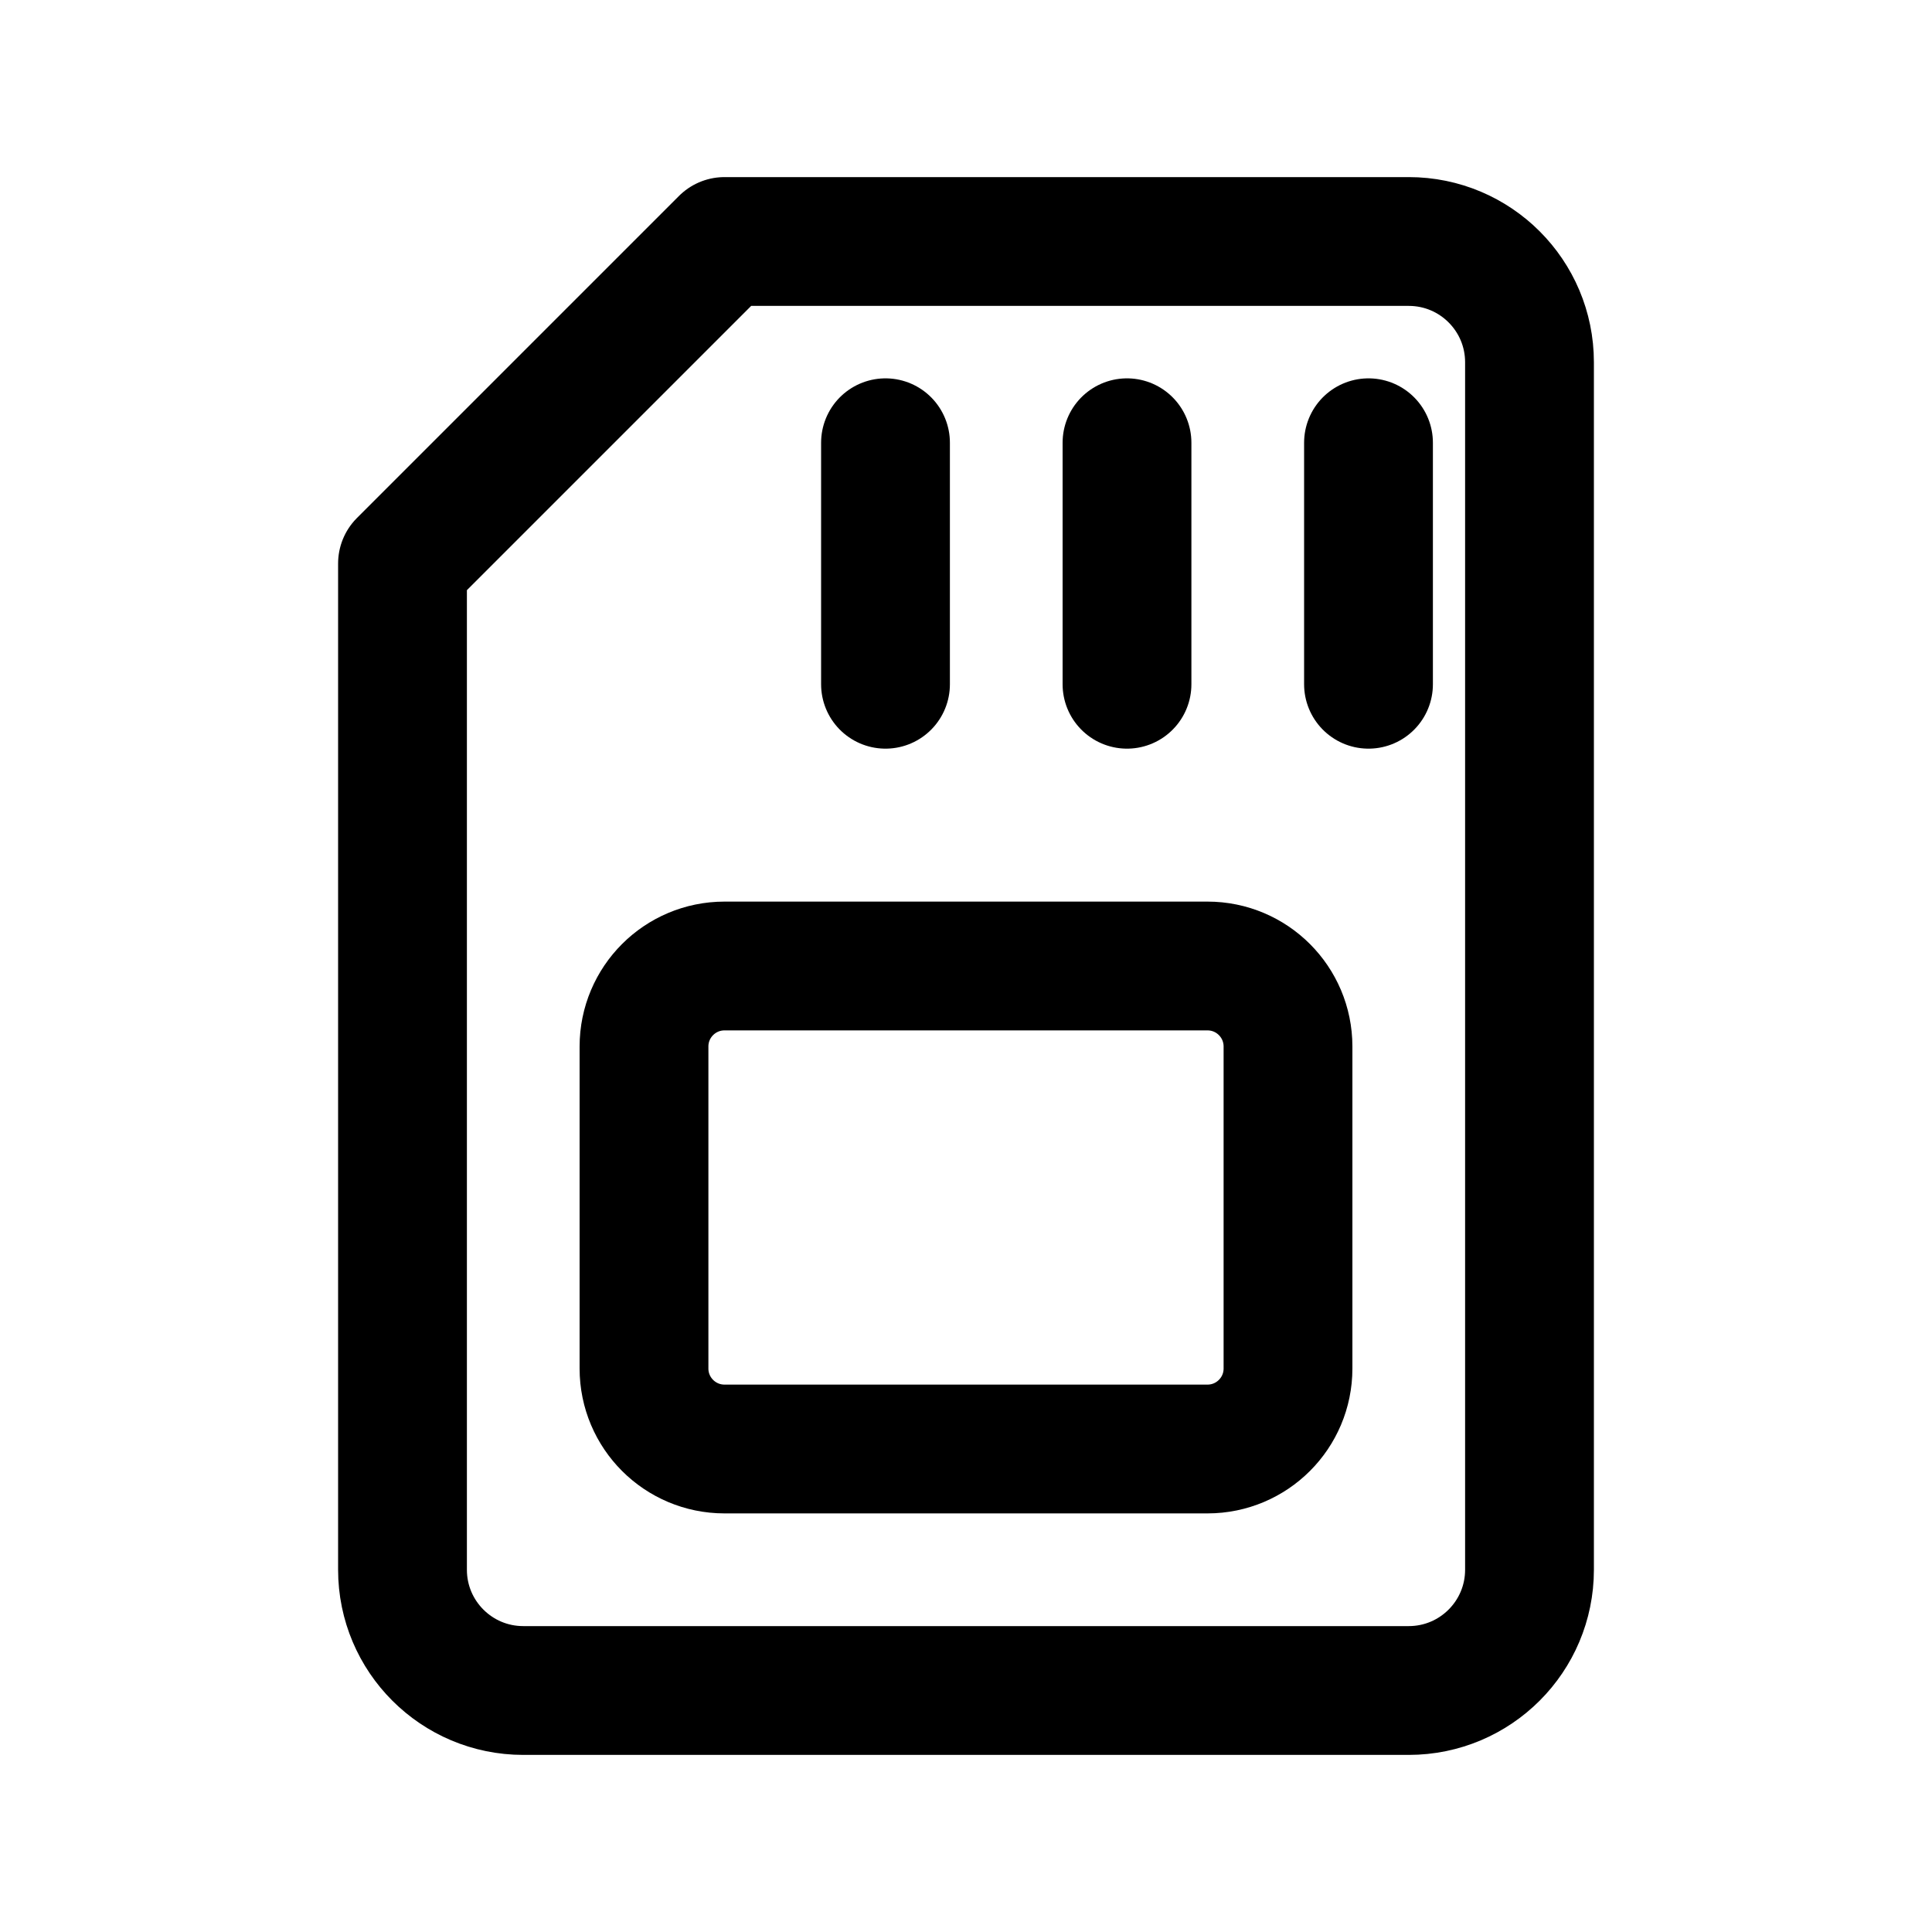
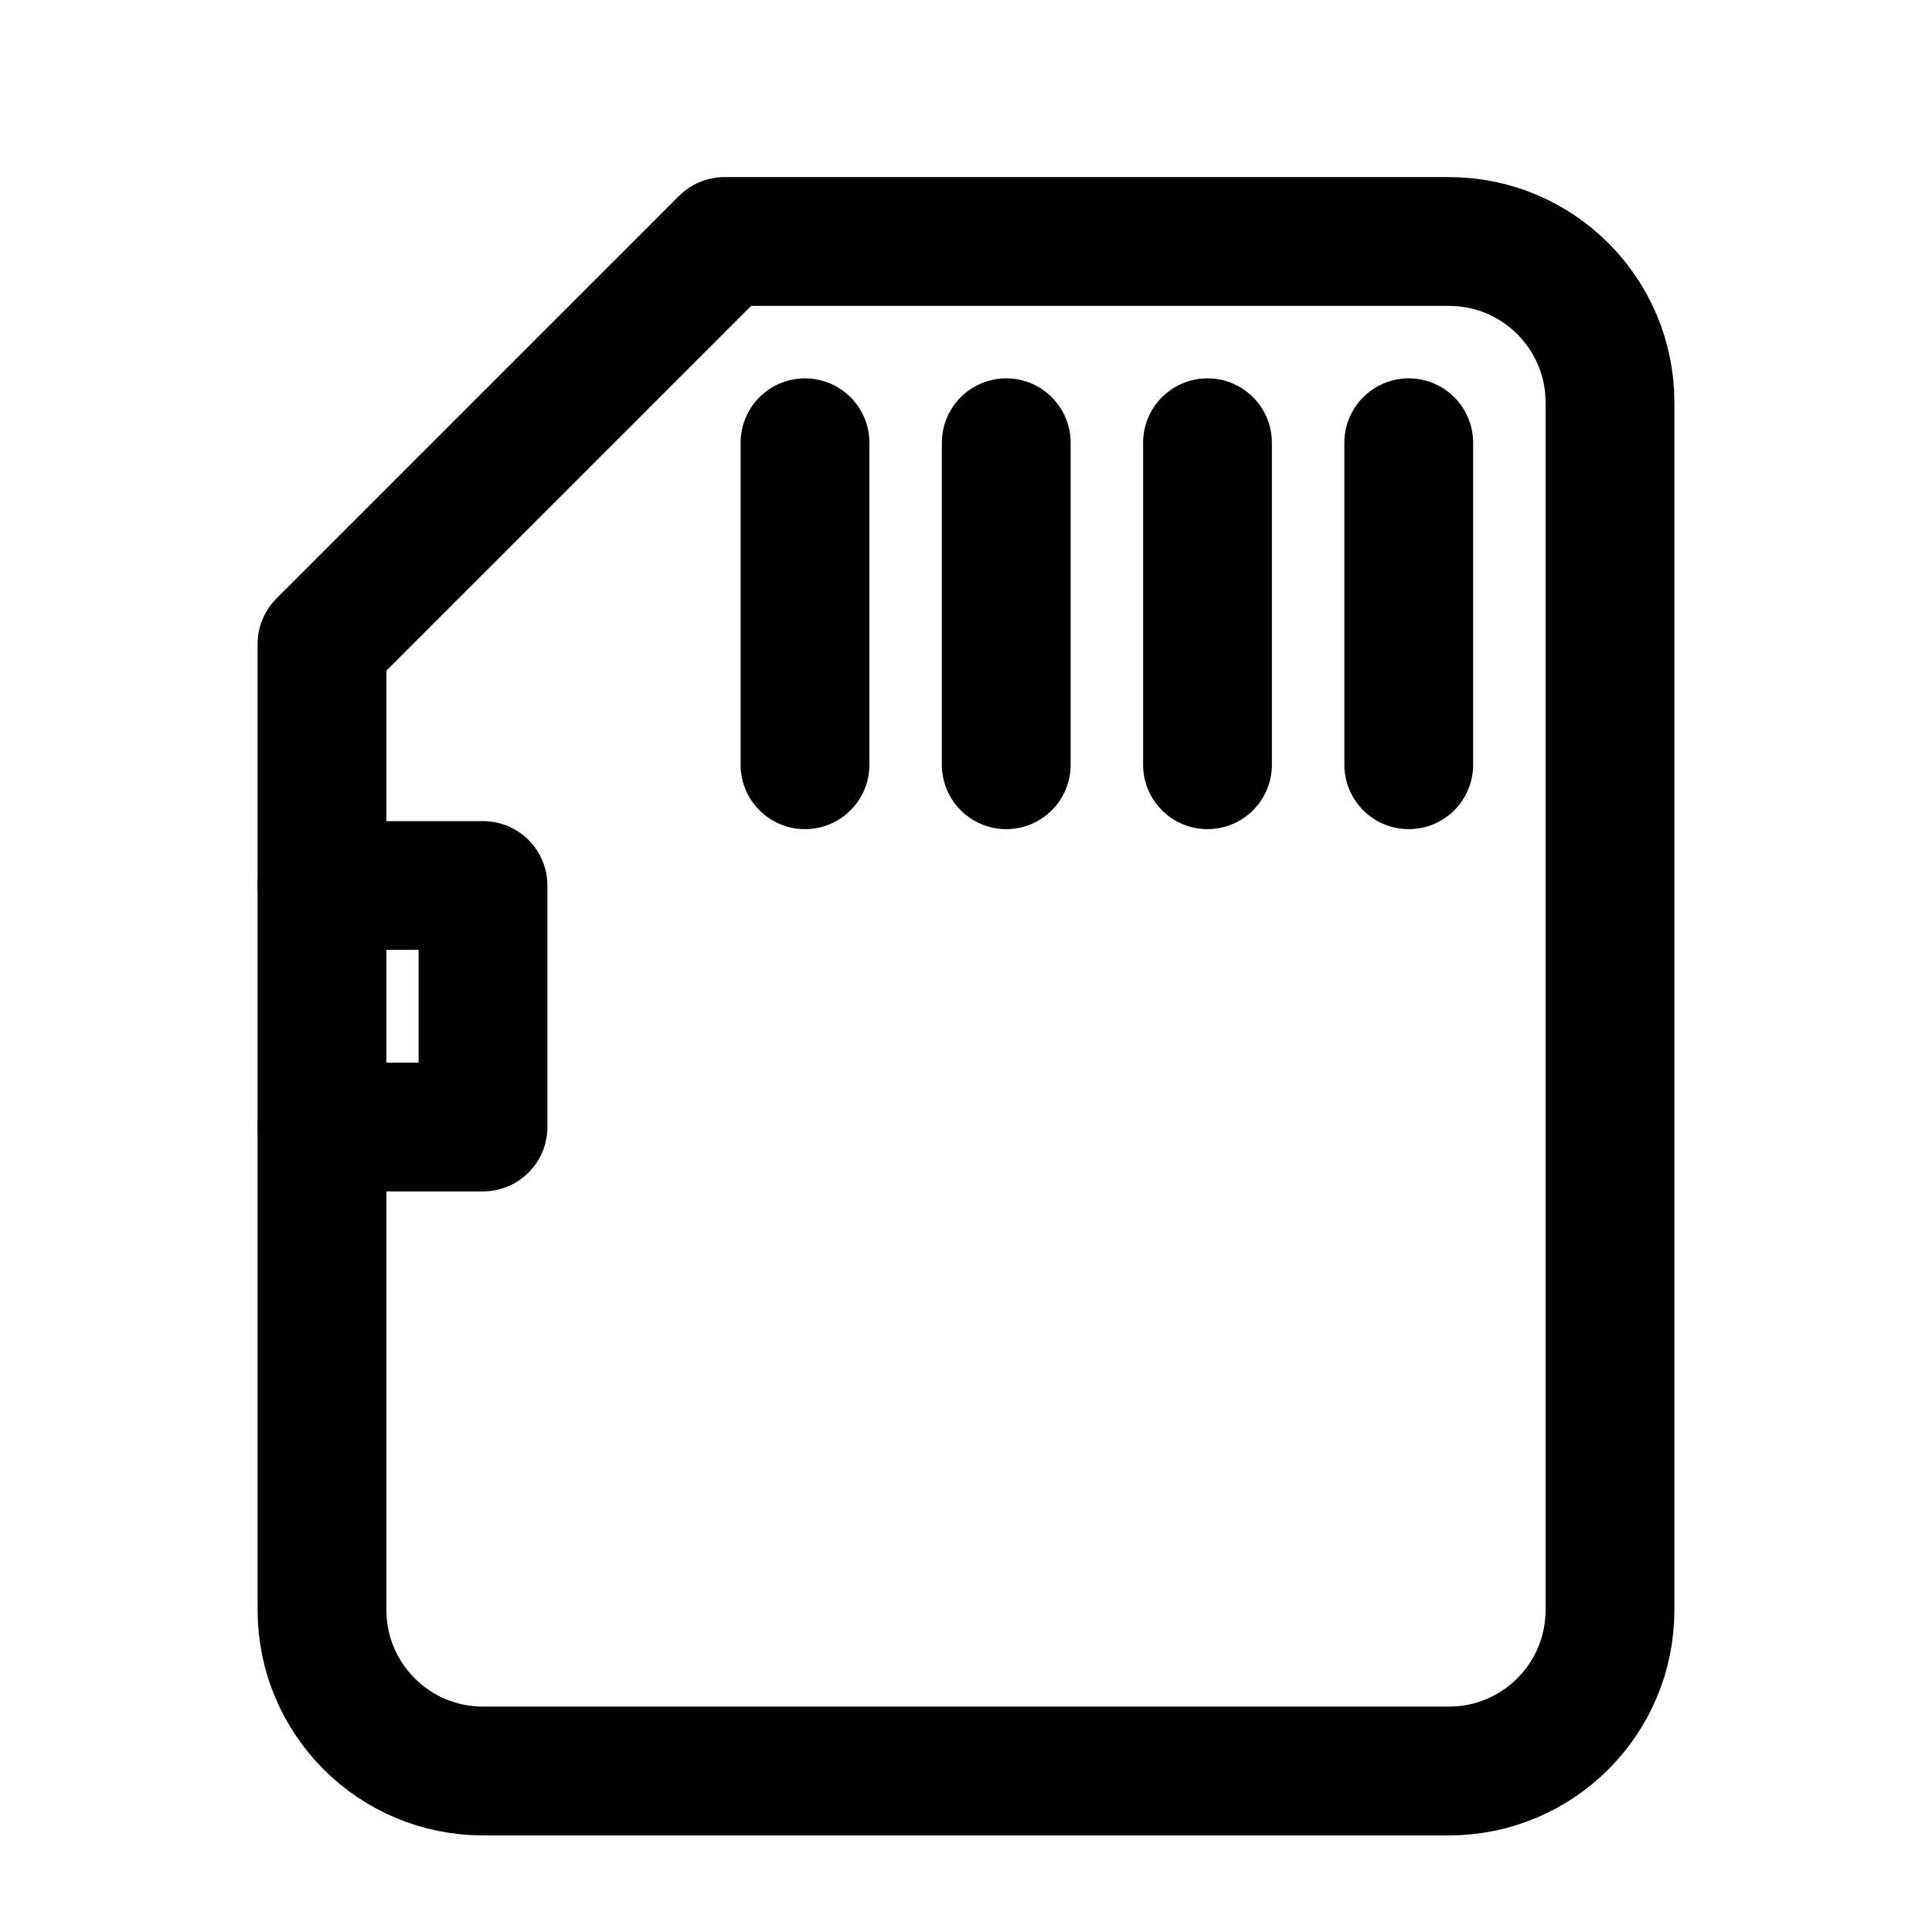
<svg xmlns="http://www.w3.org/2000/svg" viewBox="0 0 24 24" fill="none" stroke="currentColor" stroke-width="1.6" stroke-linecap="round" stroke-linejoin="round">
-   <path d="M9 3h8.5A1.5 1.5 0 0 1 19 4.5v15a1.5 1.5 0 0 1-1.5 1.5h-11A1.5 1.5 0 0 1 5 19.5V7z" />
-   <path d="M11 5.5v3M14 5.5v3M17 5.5v3" />
-   <rect x="8" y="12" width="8" height="6" rx="1" />
+   <path d="M9 3h9a2 2 0 0 1 2 2v15a2 2 0 0 1-2 2H6a2 2 0 0 1-2-2V8z" />
+   <path d="M4 11h2v3H4M10 5.5v4M12.5 5.5v4M15 5.5v4M17.5 5.5v4" />
</svg>
